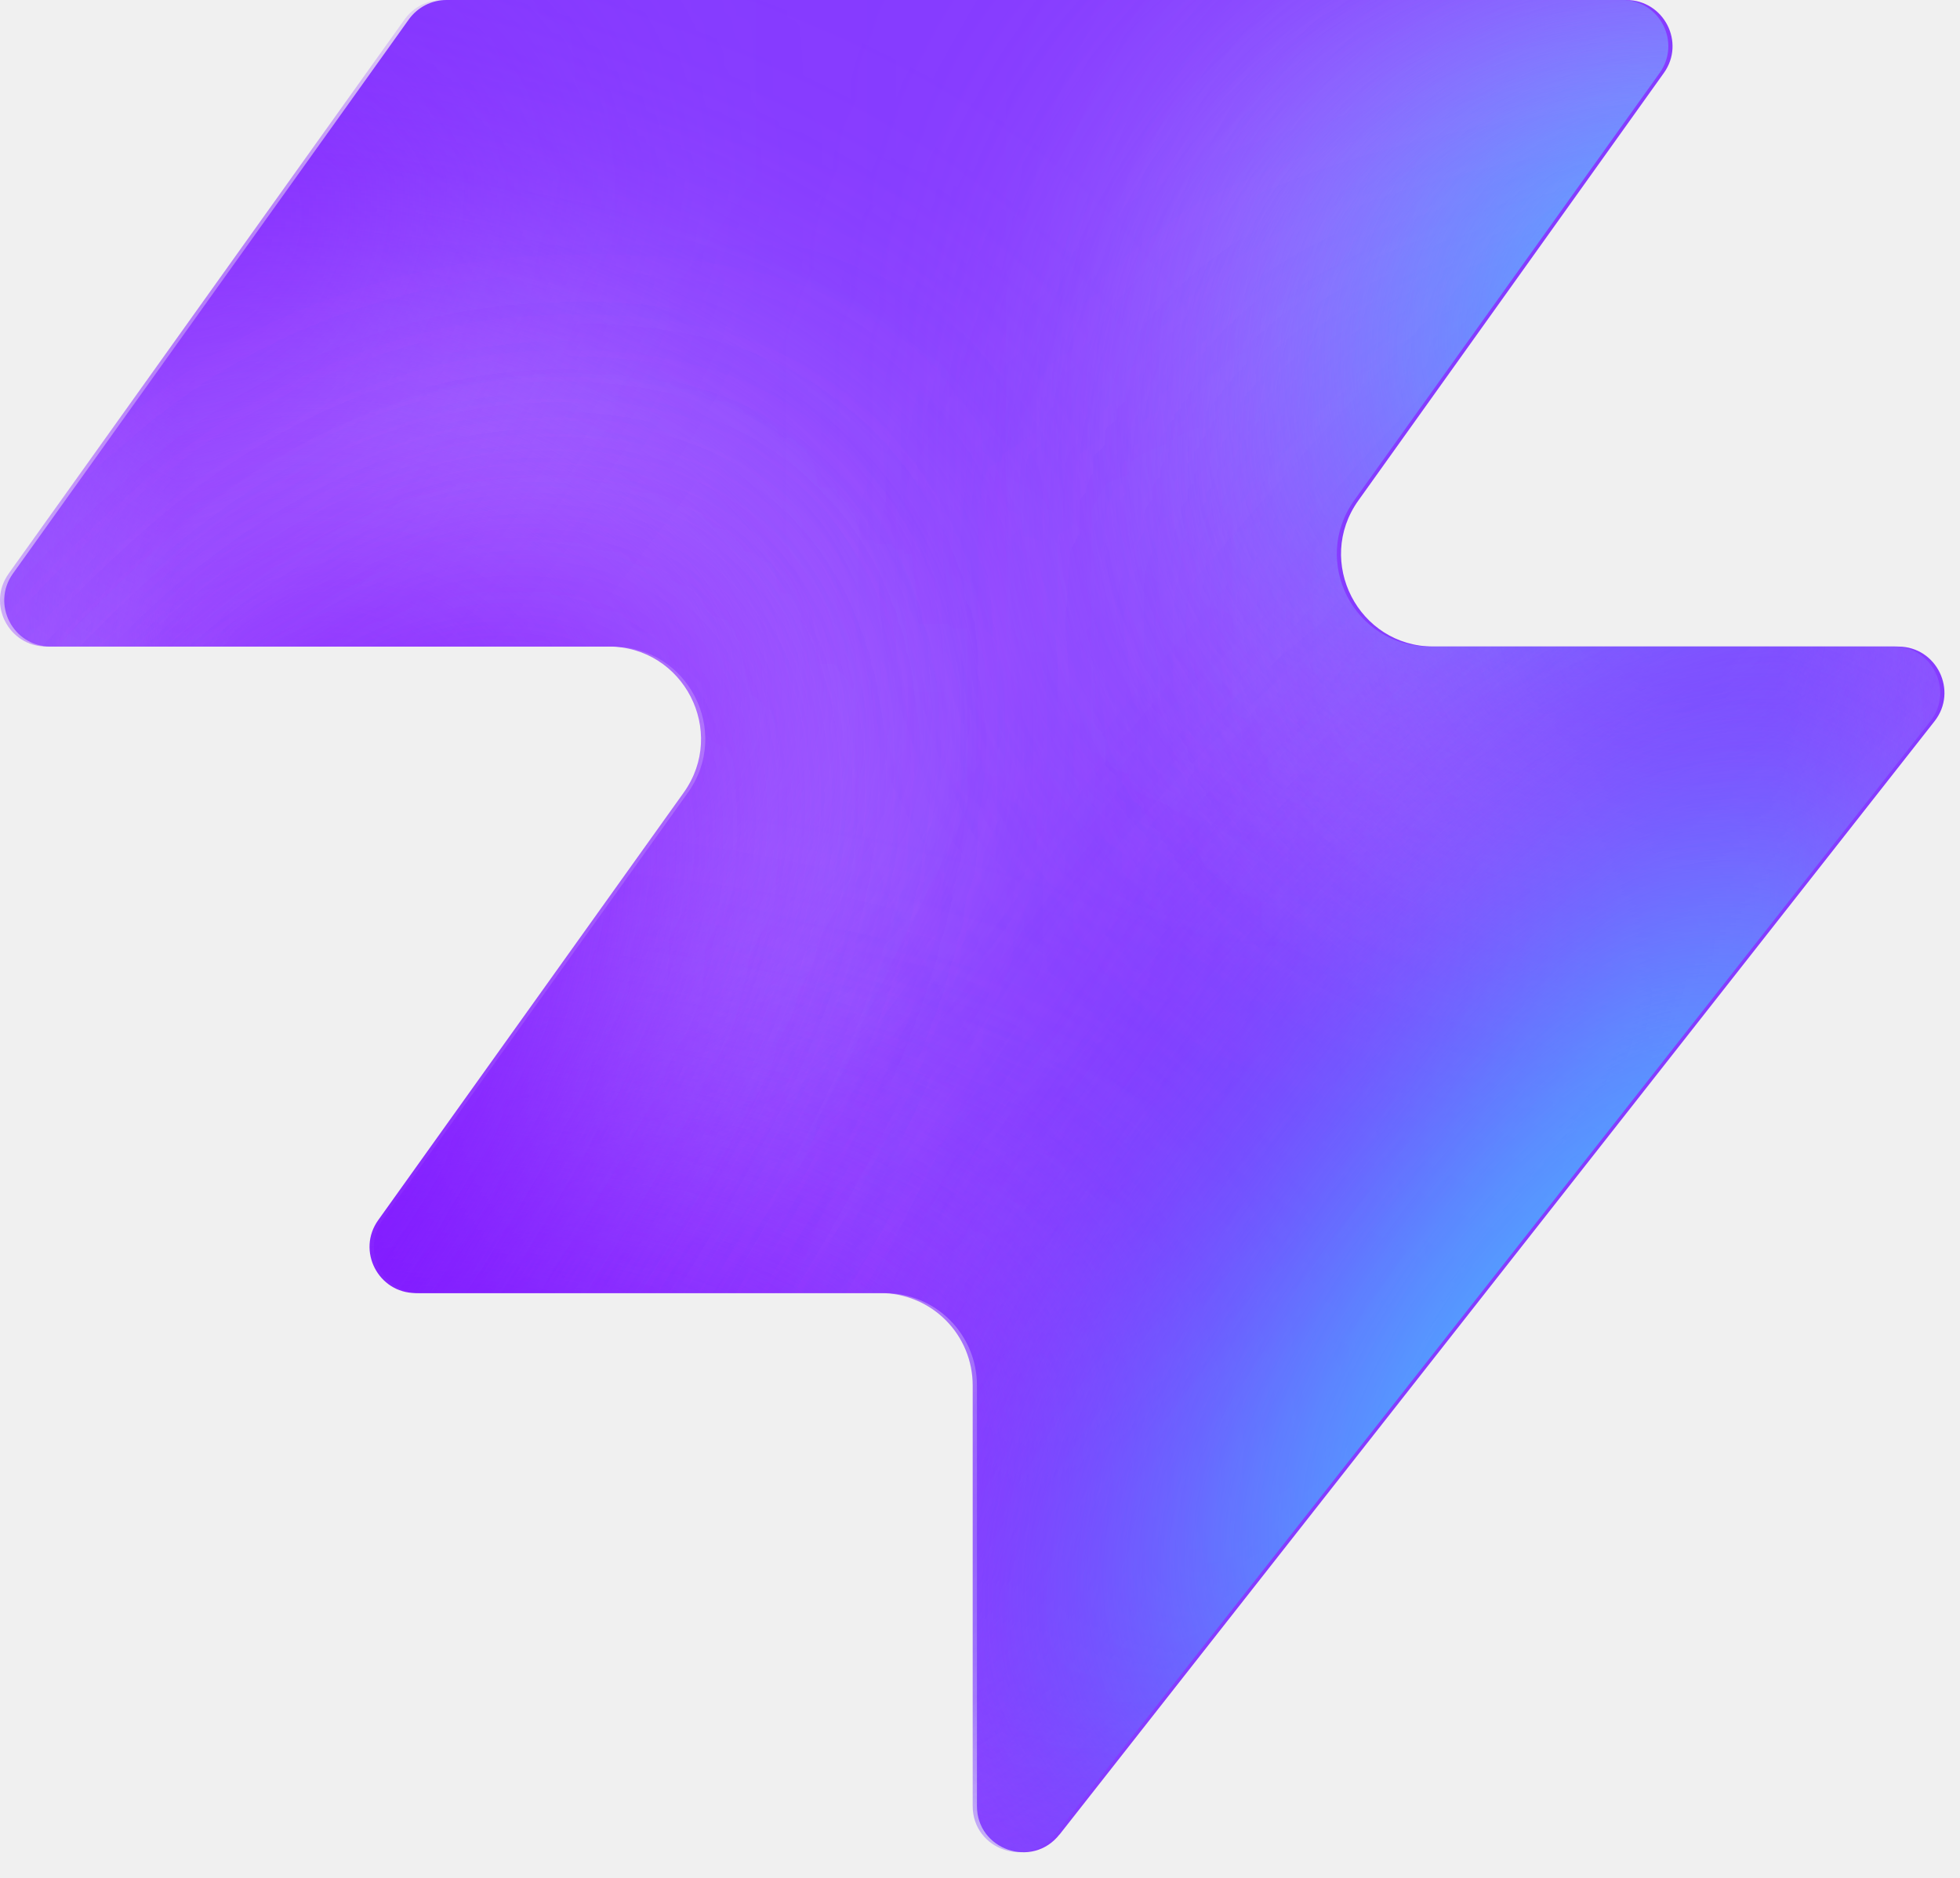
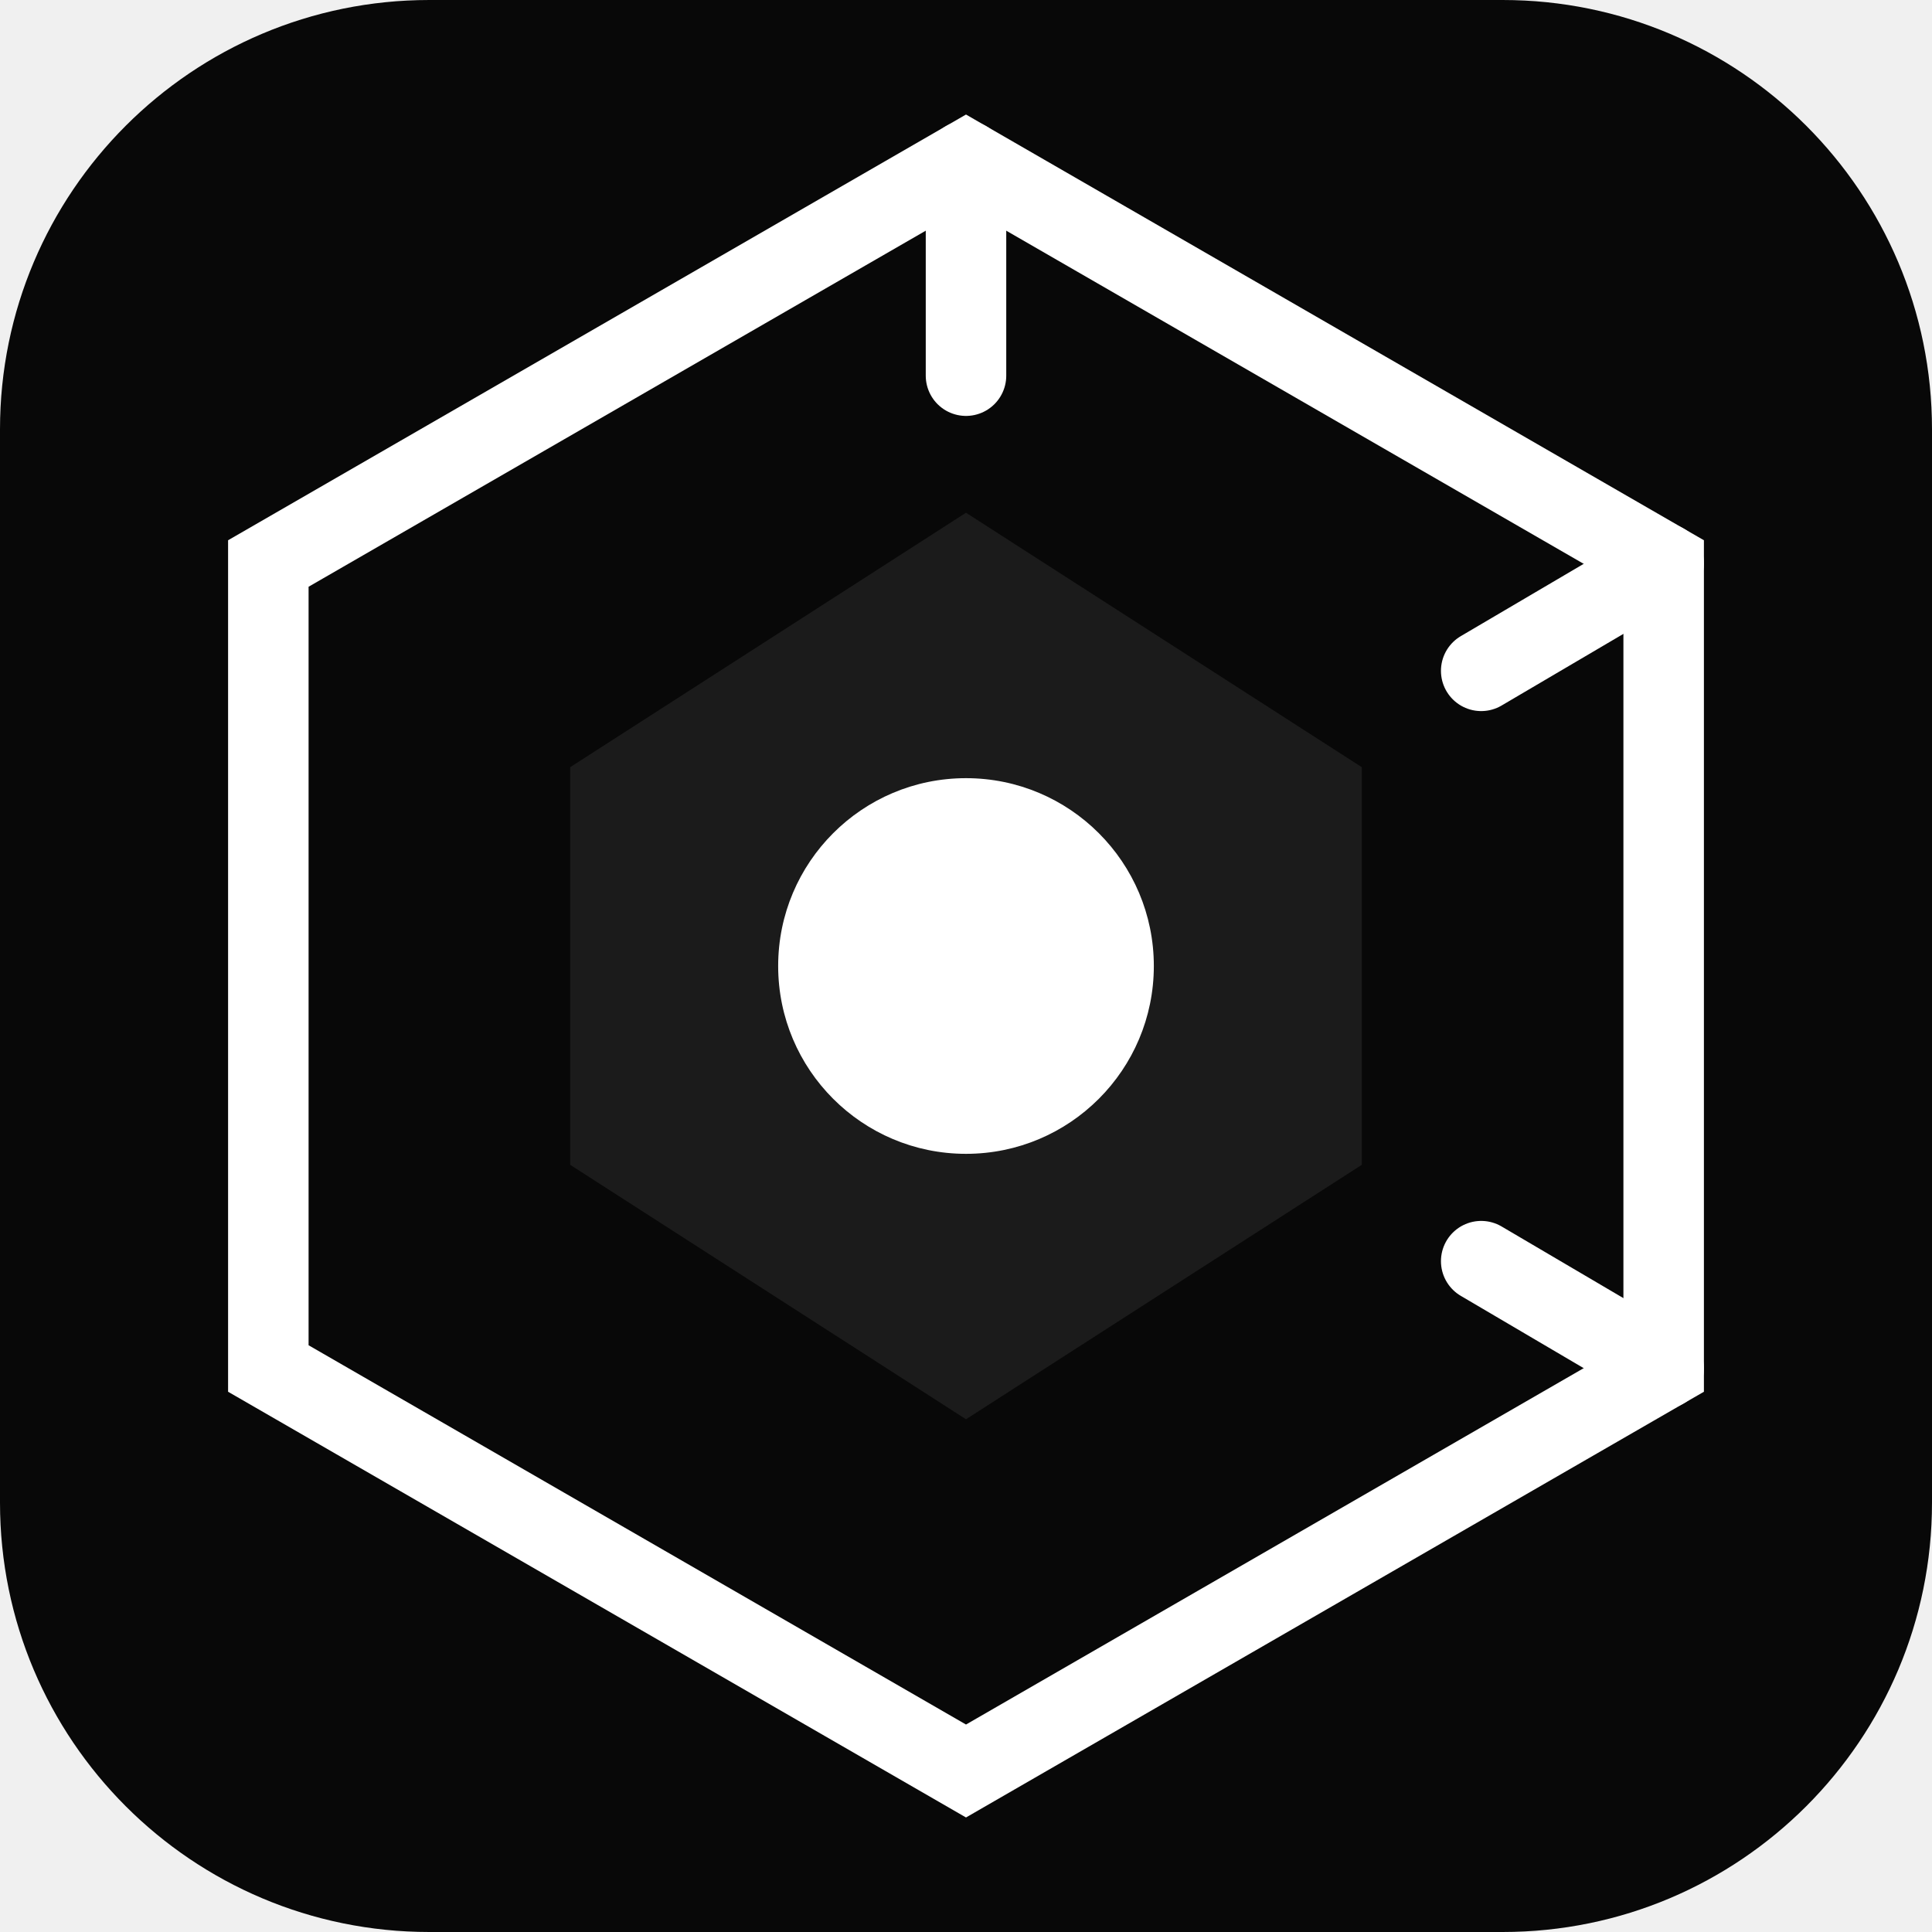
- <svg xmlns="http://www.w3.org/2000/svg" width="48" height="46" fill="none" viewBox="0 0 48 46">
-   <path fill="#863bff" d="M25.946 44.938c-.664.845-2.021.375-2.021-.698V33.937a2.26 2.26 0 0 0-2.262-2.262H10.287c-.92 0-1.456-1.04-.92-1.788l7.48-10.471c1.07-1.497 0-3.578-1.842-3.578H1.237c-.92 0-1.456-1.04-.92-1.788L10.013.474c.214-.297.556-.474.92-.474h28.894c.92 0 1.456 1.04.92 1.788l-7.48 10.471c-1.07 1.498 0 3.579 1.842 3.579h11.377c.943 0 1.473 1.088.89 1.83L25.947 44.94z" style="fill:#863bff;fill:color(display-p3 .525 .23 1);fill-opacity:1" />
-   <mask id="a" width="48" height="46" x="0" y="0" maskUnits="userSpaceOnUse" style="mask-type:alpha">
-     <path fill="#000" d="M25.842 44.938c-.664.844-2.021.375-2.021-.698V33.937a2.26 2.26 0 0 0-2.262-2.262H10.183c-.92 0-1.456-1.04-.92-1.788l7.48-10.471c1.07-1.498 0-3.579-1.842-3.579H1.133c-.92 0-1.456-1.04-.92-1.787L9.91.473c.214-.297.556-.474.92-.474h28.894c.92 0 1.456 1.04.92 1.788l-7.48 10.471c-1.07 1.498 0 3.578 1.842 3.578h11.377c.943 0 1.473 1.088.89 1.832L25.843 44.94z" style="fill:#000;fill-opacity:1" />
-   </mask>
-   <g mask="url(#a)">
-     <g filter="url(#b)">
-       <ellipse cx="5.508" cy="14.704" fill="#ede6ff" rx="5.508" ry="14.704" style="fill:#ede6ff;fill:color(display-p3 .927 .903 1);fill-opacity:1" transform="matrix(.00324 1 1 -.00324 -4.47 31.516)" />
-     </g>
-     <g filter="url(#c)">
-       <ellipse cx="10.399" cy="29.851" fill="#ede6ff" rx="10.399" ry="29.851" style="fill:#ede6ff;fill:color(display-p3 .927 .903 1);fill-opacity:1" transform="matrix(.00324 1 1 -.00324 -39.328 7.883)" />
-     </g>
-     <g filter="url(#d)">
-       <ellipse cx="5.508" cy="30.487" fill="#7e14ff" rx="5.508" ry="30.487" style="fill:#7e14ff;fill:color(display-p3 .492 .077 1);fill-opacity:1" transform="rotate(89.814 -25.913 -14.639)scale(1 -1)" />
-     </g>
-     <g filter="url(#e)">
-       <ellipse cx="5.508" cy="30.599" fill="#7e14ff" rx="5.508" ry="30.599" style="fill:#7e14ff;fill:color(display-p3 .492 .077 1);fill-opacity:1" transform="rotate(89.814 -32.644 -3.334)scale(1 -1)" />
-     </g>
-     <g filter="url(#f)">
-       <ellipse cx="5.508" cy="30.599" fill="#7e14ff" rx="5.508" ry="30.599" style="fill:#7e14ff;fill:color(display-p3 .492 .077 1);fill-opacity:1" transform="matrix(.00324 1 1 -.00324 -34.34 30.47)" />
-     </g>
-     <g filter="url(#g)">
-       <ellipse cx="14.072" cy="22.078" fill="#ede6ff" rx="14.072" ry="22.078" style="fill:#ede6ff;fill:color(display-p3 .927 .903 1);fill-opacity:1" transform="rotate(93.35 24.506 48.493)scale(-1 1)" />
-     </g>
-     <g filter="url(#h)">
-       <ellipse cx="3.47" cy="21.501" fill="#7e14ff" rx="3.47" ry="21.501" style="fill:#7e14ff;fill:color(display-p3 .492 .077 1);fill-opacity:1" transform="rotate(89.009 28.708 47.59)scale(-1 1)" />
-     </g>
-     <g filter="url(#i)">
-       <ellipse cx="3.47" cy="21.501" fill="#7e14ff" rx="3.47" ry="21.501" style="fill:#7e14ff;fill:color(display-p3 .492 .077 1);fill-opacity:1" transform="rotate(89.009 28.708 47.59)scale(-1 1)" />
-     </g>
-     <g filter="url(#j)">
-       <ellipse cx=".387" cy="8.972" fill="#7e14ff" rx="4.407" ry="29.108" style="fill:#7e14ff;fill:color(display-p3 .492 .077 1);fill-opacity:1" transform="rotate(39.51 .387 8.972)" />
-     </g>
-     <g filter="url(#k)">
-       <ellipse cx="47.523" cy="-6.092" fill="#7e14ff" rx="4.407" ry="29.108" style="fill:#7e14ff;fill:color(display-p3 .492 .077 1);fill-opacity:1" transform="rotate(37.892 47.523 -6.092)" />
-     </g>
-     <g filter="url(#l)">
-       <ellipse cx="41.412" cy="6.333" fill="#47bfff" rx="5.971" ry="9.665" style="fill:#47bfff;fill:color(display-p3 .28 .748 1);fill-opacity:1" transform="rotate(37.892 41.412 6.333)" />
-     </g>
-     <g filter="url(#m)">
-       <ellipse cx="-1.879" cy="38.332" fill="#7e14ff" rx="4.407" ry="29.108" style="fill:#7e14ff;fill:color(display-p3 .492 .077 1);fill-opacity:1" transform="rotate(37.892 -1.88 38.332)" />
-     </g>
-     <g filter="url(#n)">
-       <ellipse cx="-1.879" cy="38.332" fill="#7e14ff" rx="4.407" ry="29.108" style="fill:#7e14ff;fill:color(display-p3 .492 .077 1);fill-opacity:1" transform="rotate(37.892 -1.88 38.332)" />
-     </g>
-     <g filter="url(#o)">
-       <ellipse cx="35.651" cy="29.907" fill="#7e14ff" rx="4.407" ry="29.108" style="fill:#7e14ff;fill:color(display-p3 .492 .077 1);fill-opacity:1" transform="rotate(37.892 35.651 29.907)" />
-     </g>
-     <g filter="url(#p)">
-       <ellipse cx="38.418" cy="32.4" fill="#47bfff" rx="5.971" ry="15.297" style="fill:#47bfff;fill:color(display-p3 .28 .748 1);fill-opacity:1" transform="rotate(37.892 38.418 32.4)" />
-     </g>
-   </g>
-   <defs>
-     <filter id="b" width="60.045" height="41.654" x="-19.77" y="16.149" color-interpolation-filters="sRGB" filterUnits="userSpaceOnUse">
-       <feFlood flood-opacity="0" result="BackgroundImageFix" />
-       <feBlend in="SourceGraphic" in2="BackgroundImageFix" result="shape" />
-       <feGaussianBlur result="effect1_foregroundBlur_2002_17158" stdDeviation="7.659" />
-     </filter>
-     <filter id="c" width="90.34" height="51.437" x="-54.613" y="-7.533" color-interpolation-filters="sRGB" filterUnits="userSpaceOnUse">
-       <feFlood flood-opacity="0" result="BackgroundImageFix" />
-       <feBlend in="SourceGraphic" in2="BackgroundImageFix" result="shape" />
-       <feGaussianBlur result="effect1_foregroundBlur_2002_17158" stdDeviation="7.659" />
-     </filter>
-     <filter id="d" width="79.355" height="29.4" x="-49.64" y="2.03" color-interpolation-filters="sRGB" filterUnits="userSpaceOnUse">
-       <feFlood flood-opacity="0" result="BackgroundImageFix" />
-       <feBlend in="SourceGraphic" in2="BackgroundImageFix" result="shape" />
-       <feGaussianBlur result="effect1_foregroundBlur_2002_17158" stdDeviation="4.596" />
-     </filter>
-     <filter id="e" width="79.579" height="29.4" x="-45.045" y="20.029" color-interpolation-filters="sRGB" filterUnits="userSpaceOnUse">
-       <feFlood flood-opacity="0" result="BackgroundImageFix" />
-       <feBlend in="SourceGraphic" in2="BackgroundImageFix" result="shape" />
-       <feGaussianBlur result="effect1_foregroundBlur_2002_17158" stdDeviation="4.596" />
-     </filter>
-     <filter id="f" width="79.579" height="29.4" x="-43.513" y="21.178" color-interpolation-filters="sRGB" filterUnits="userSpaceOnUse">
-       <feFlood flood-opacity="0" result="BackgroundImageFix" />
-       <feBlend in="SourceGraphic" in2="BackgroundImageFix" result="shape" />
-       <feGaussianBlur result="effect1_foregroundBlur_2002_17158" stdDeviation="4.596" />
-     </filter>
-     <filter id="g" width="74.749" height="58.852" x="15.756" y="-17.901" color-interpolation-filters="sRGB" filterUnits="userSpaceOnUse">
-       <feFlood flood-opacity="0" result="BackgroundImageFix" />
-       <feBlend in="SourceGraphic" in2="BackgroundImageFix" result="shape" />
-       <feGaussianBlur result="effect1_foregroundBlur_2002_17158" stdDeviation="7.659" />
-     </filter>
-     <filter id="h" width="61.377" height="25.362" x="23.548" y="2.284" color-interpolation-filters="sRGB" filterUnits="userSpaceOnUse">
-       <feFlood flood-opacity="0" result="BackgroundImageFix" />
-       <feBlend in="SourceGraphic" in2="BackgroundImageFix" result="shape" />
-       <feGaussianBlur result="effect1_foregroundBlur_2002_17158" stdDeviation="4.596" />
-     </filter>
-     <filter id="i" width="61.377" height="25.362" x="23.548" y="2.284" color-interpolation-filters="sRGB" filterUnits="userSpaceOnUse">
-       <feFlood flood-opacity="0" result="BackgroundImageFix" />
-       <feBlend in="SourceGraphic" in2="BackgroundImageFix" result="shape" />
-       <feGaussianBlur result="effect1_foregroundBlur_2002_17158" stdDeviation="4.596" />
-     </filter>
-     <filter id="j" width="56.045" height="63.649" x="-27.636" y="-22.853" color-interpolation-filters="sRGB" filterUnits="userSpaceOnUse">
-       <feFlood flood-opacity="0" result="BackgroundImageFix" />
-       <feBlend in="SourceGraphic" in2="BackgroundImageFix" result="shape" />
-       <feGaussianBlur result="effect1_foregroundBlur_2002_17158" stdDeviation="4.596" />
-     </filter>
-     <filter id="k" width="54.814" height="64.646" x="20.116" y="-38.415" color-interpolation-filters="sRGB" filterUnits="userSpaceOnUse">
-       <feFlood flood-opacity="0" result="BackgroundImageFix" />
-       <feBlend in="SourceGraphic" in2="BackgroundImageFix" result="shape" />
-       <feGaussianBlur result="effect1_foregroundBlur_2002_17158" stdDeviation="4.596" />
-     </filter>
-     <filter id="l" width="33.541" height="35.313" x="24.641" y="-11.323" color-interpolation-filters="sRGB" filterUnits="userSpaceOnUse">
-       <feFlood flood-opacity="0" result="BackgroundImageFix" />
-       <feBlend in="SourceGraphic" in2="BackgroundImageFix" result="shape" />
-       <feGaussianBlur result="effect1_foregroundBlur_2002_17158" stdDeviation="4.596" />
-     </filter>
-     <filter id="m" width="54.814" height="64.646" x="-29.286" y="6.009" color-interpolation-filters="sRGB" filterUnits="userSpaceOnUse">
-       <feFlood flood-opacity="0" result="BackgroundImageFix" />
-       <feBlend in="SourceGraphic" in2="BackgroundImageFix" result="shape" />
-       <feGaussianBlur result="effect1_foregroundBlur_2002_17158" stdDeviation="4.596" />
-     </filter>
-     <filter id="n" width="54.814" height="64.646" x="-29.286" y="6.009" color-interpolation-filters="sRGB" filterUnits="userSpaceOnUse">
-       <feFlood flood-opacity="0" result="BackgroundImageFix" />
-       <feBlend in="SourceGraphic" in2="BackgroundImageFix" result="shape" />
-       <feGaussianBlur result="effect1_foregroundBlur_2002_17158" stdDeviation="4.596" />
-     </filter>
-     <filter id="o" width="54.814" height="64.646" x="8.244" y="-2.416" color-interpolation-filters="sRGB" filterUnits="userSpaceOnUse">
-       <feFlood flood-opacity="0" result="BackgroundImageFix" />
-       <feBlend in="SourceGraphic" in2="BackgroundImageFix" result="shape" />
-       <feGaussianBlur result="effect1_foregroundBlur_2002_17158" stdDeviation="4.596" />
-     </filter>
-     <filter id="p" width="39.409" height="43.623" x="18.713" y="10.588" color-interpolation-filters="sRGB" filterUnits="userSpaceOnUse">
-       <feFlood flood-opacity="0" result="BackgroundImageFix" />
-       <feBlend in="SourceGraphic" in2="BackgroundImageFix" result="shape" />
-       <feGaussianBlur result="effect1_foregroundBlur_2002_17158" stdDeviation="4.596" />
-     </filter>
-   </defs>
+ <svg xmlns="http://www.w3.org/2000/svg" width="32" height="32" viewBox="0 0 36 36" fill="none">
+   <rect width="36" height="36" rx="8" fill="#080808" />
+   <polygon points="18,3 31,10.5 31,25.5 18,33 5,25.5 5,10.5" stroke="white" stroke-width="1.5" fill="none" />
+   <polygon points="18,10 25,14.5 25,21.5 18,26 11,21.5 11,14.5" fill="white" opacity="0.08" stroke="white" stroke-width="0.75" />
+   <circle cx="18" cy="18" r="3.5" fill="white" />
+   <line x1="18" y1="3" x2="18" y2="7" stroke="white" stroke-width="1.5" stroke-linecap="round" />
+   <line x1="31" y1="10.5" x2="27.6" y2="12.5" stroke="white" stroke-width="1.5" stroke-linecap="round" />
+   <line x1="31" y1="25.5" x2="27.6" y2="23.5" stroke="white" stroke-width="1.5" stroke-linecap="round" />
</svg>
